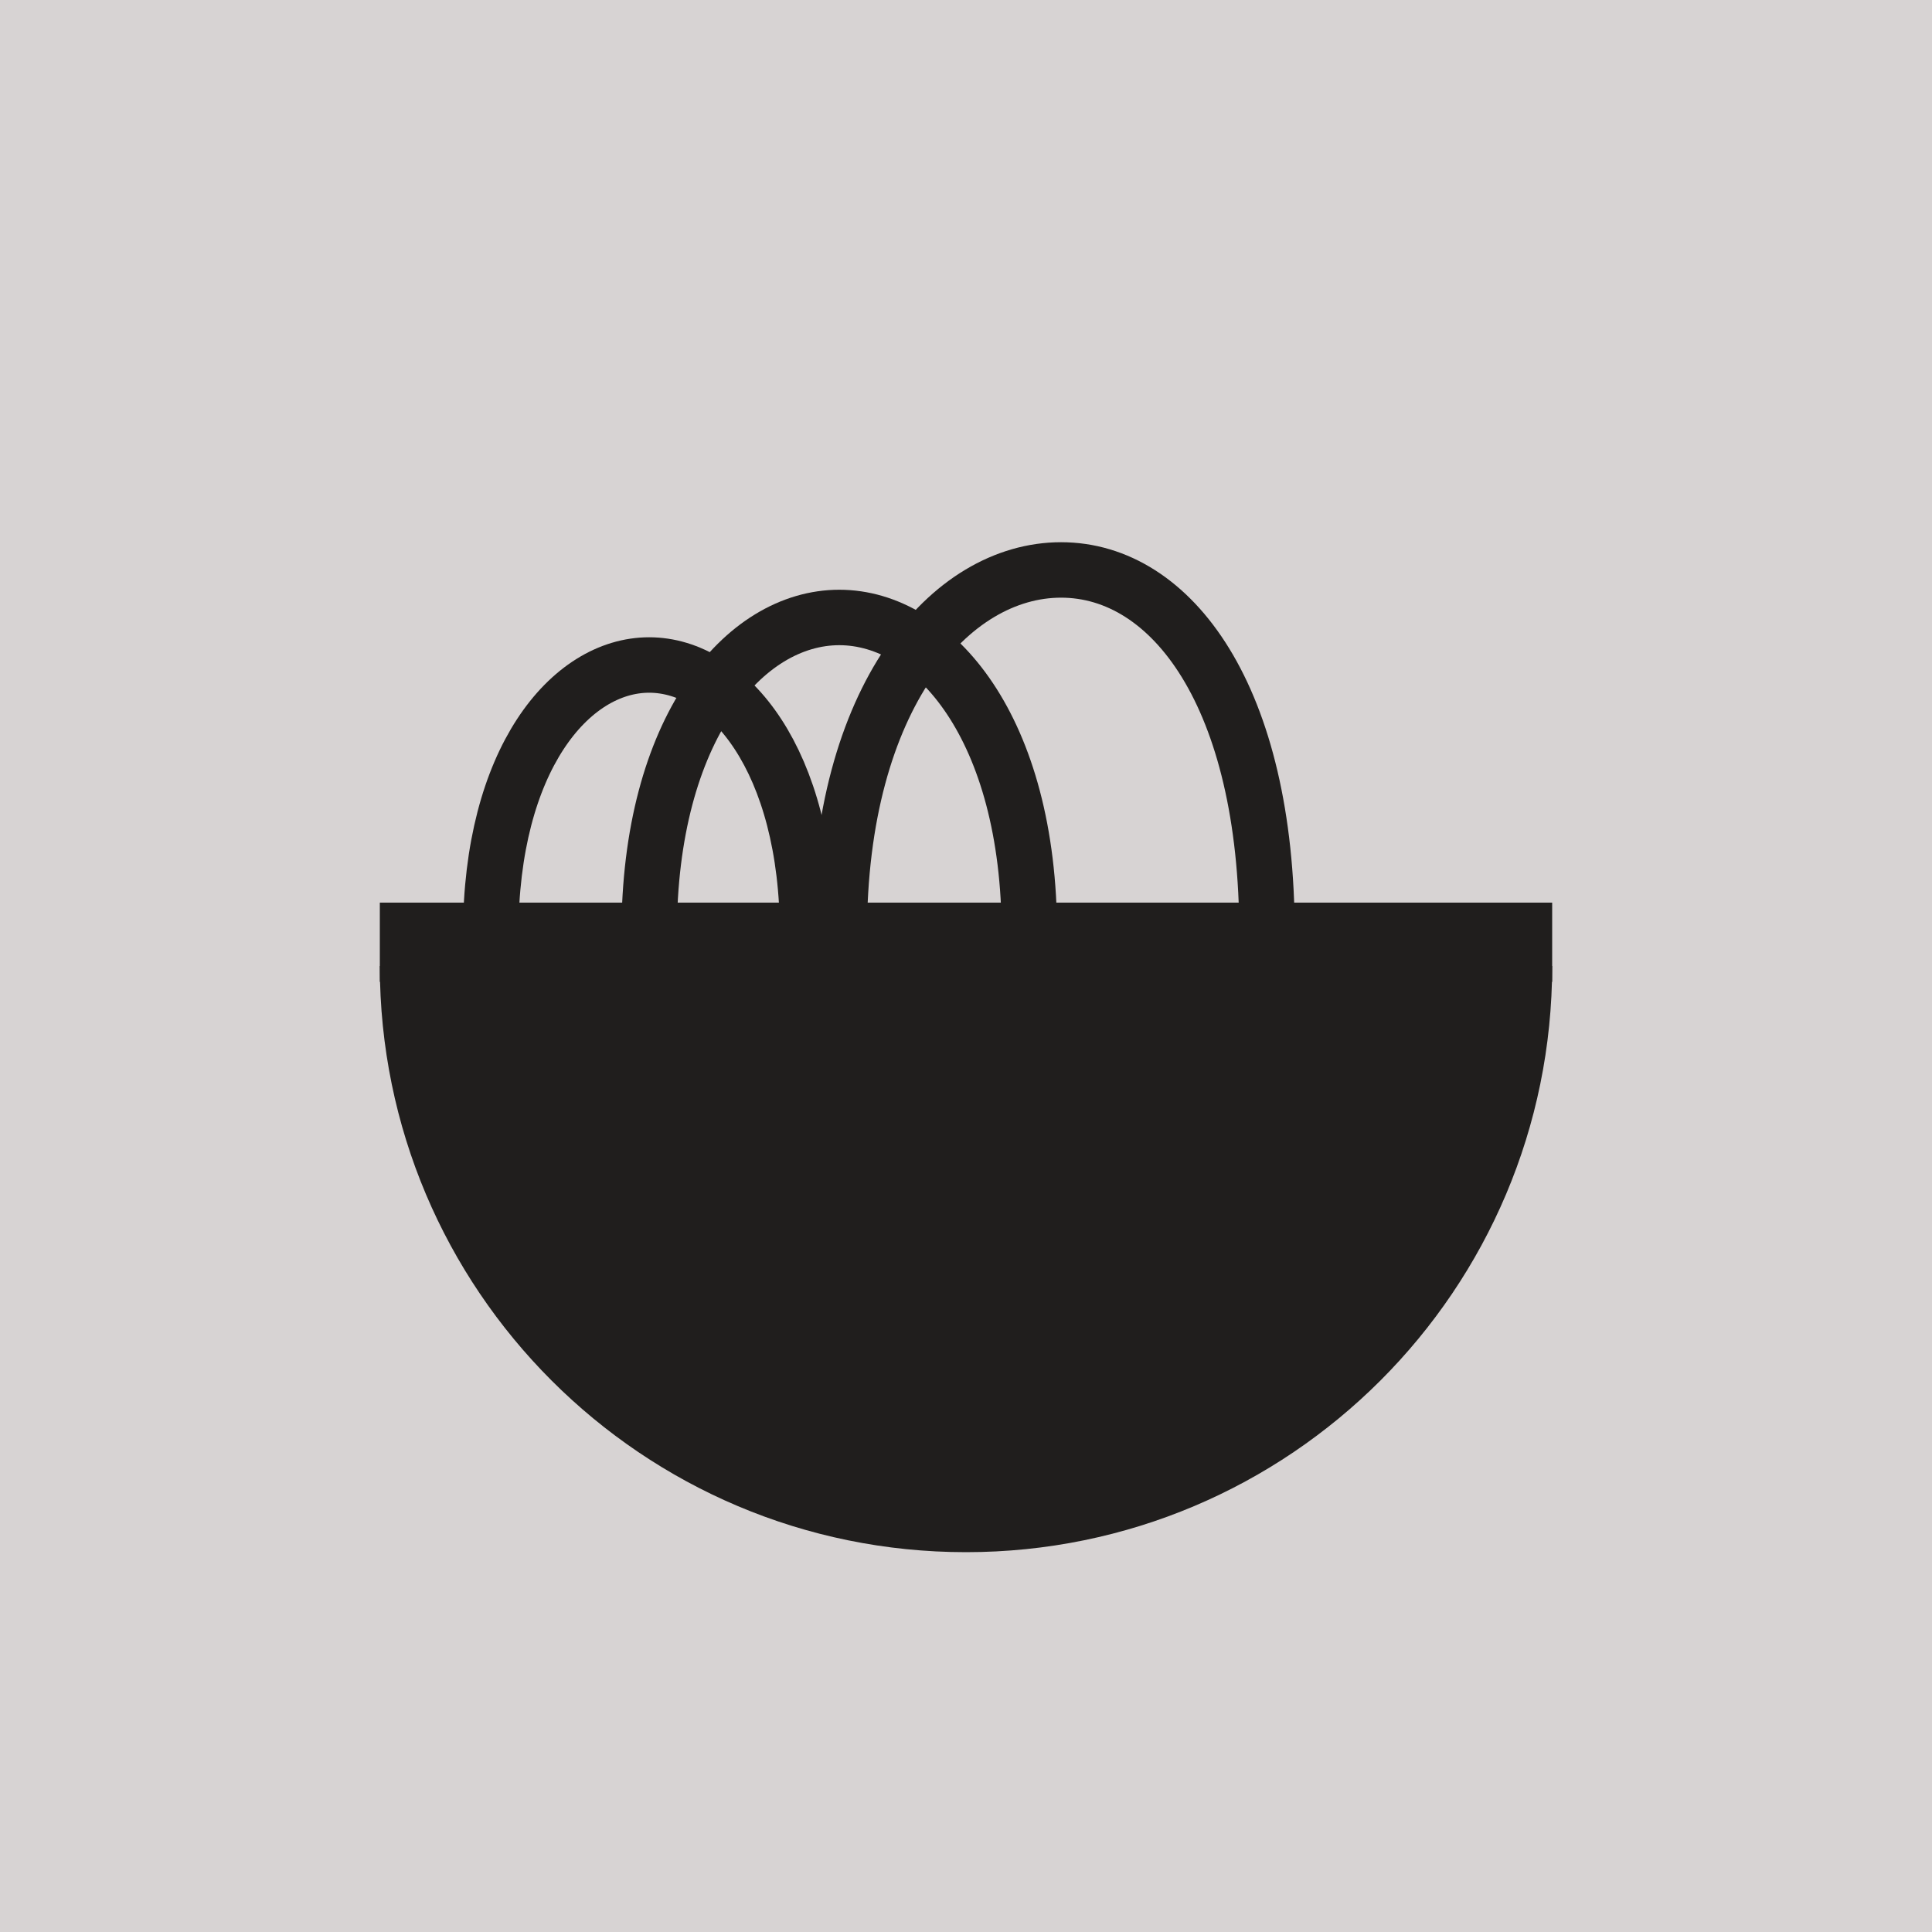
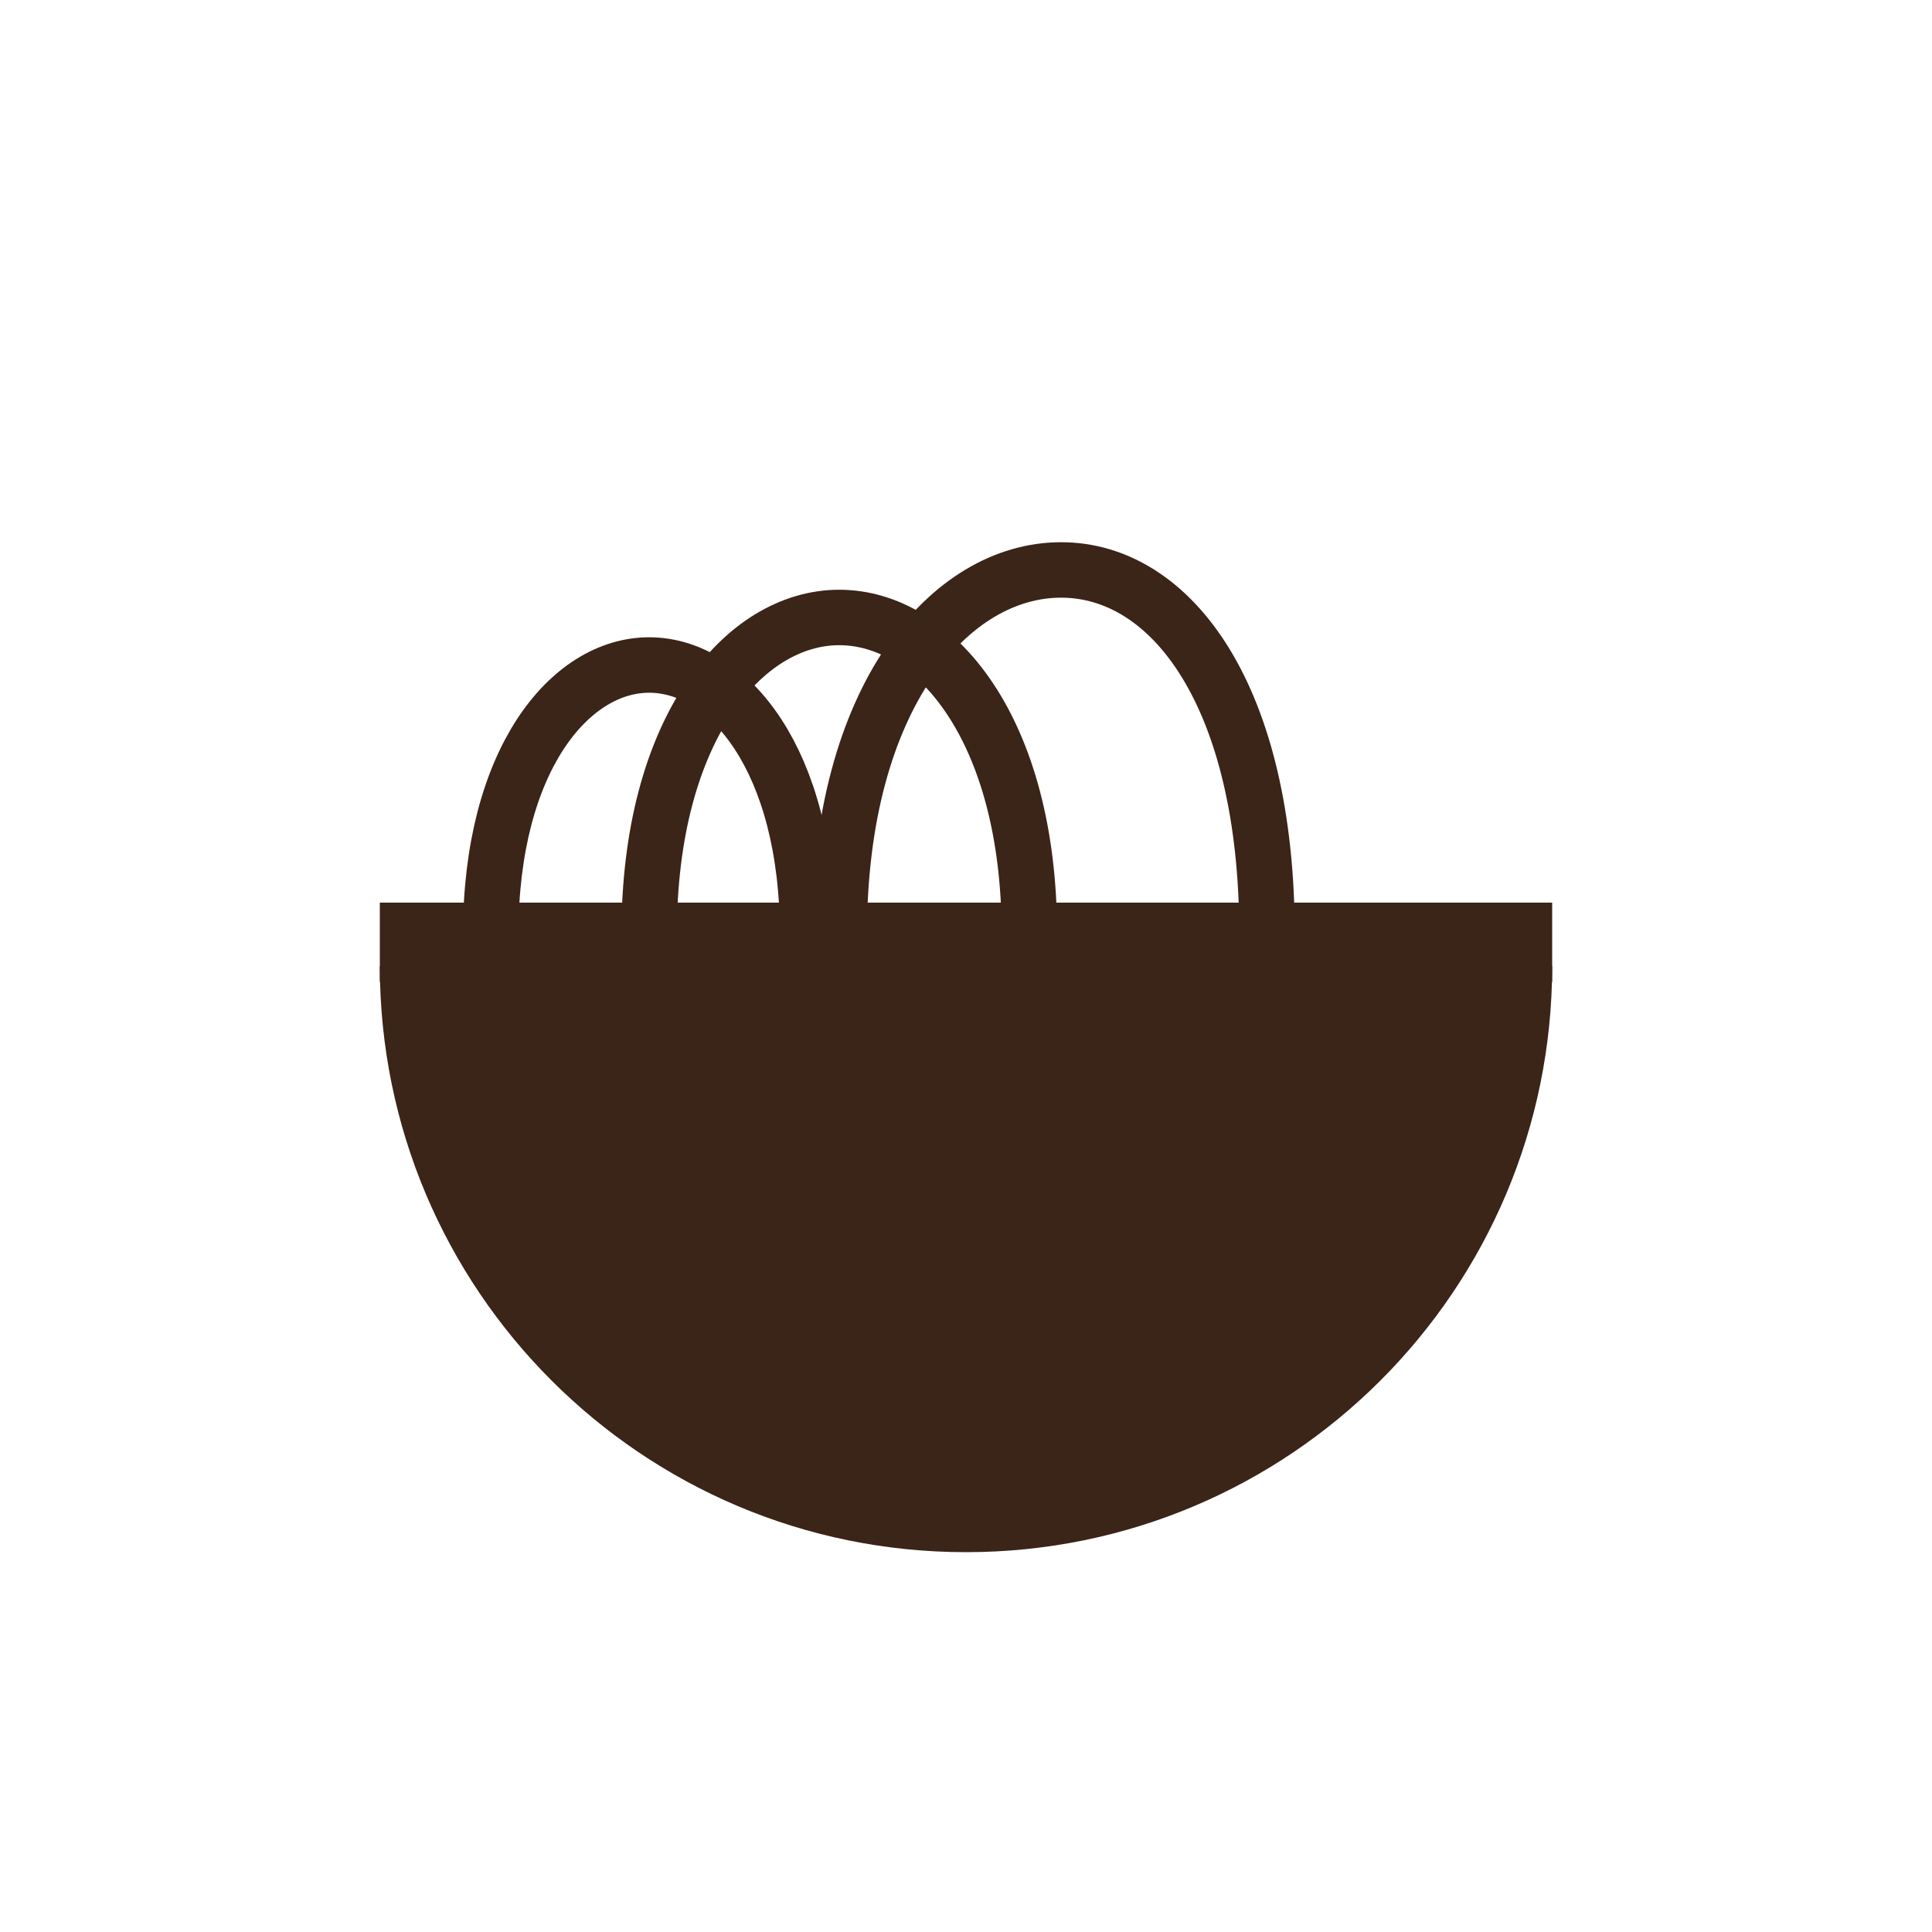
<svg xmlns="http://www.w3.org/2000/svg" viewBox="0 0 200 200" role="img" aria-label="Pasta">
-   <rect width="200" height="200" fill="#d7d3d3" />
  <g transform="translate(100 100) scale(0.82) translate(-100 -100)">
-     <g fill="none" stroke="#201e1d" stroke-width="7" stroke-linecap="round">
+     <g fill="none" stroke="#3b2418" stroke-width="7" stroke-linecap="round">
      <path d="M60 96c0-26 12-40 24-40s24 14 24 40" />
      <path d="M84 96c0-30 14-46 28-46s26 16 26 46" />
      <path d="M40 96c0-22 10-34 20-34s20 12 20 34" />
    </g>
-     <path d="M26 100h148a74 74 0 0 1-74 74 74 74 0 0 1-74-74z" fill="#201e1d" />
-     <rect x="26" y="92" width="148" height="10" fill="#201e1d" />
+     <path d="M26 100h148a74 74 0 0 1-74 74 74 74 0 0 1-74-74z" fill="#3b2418" />
+     <rect x="26" y="92" width="148" height="10" fill="#3b2418" />
  </g>
</svg>
